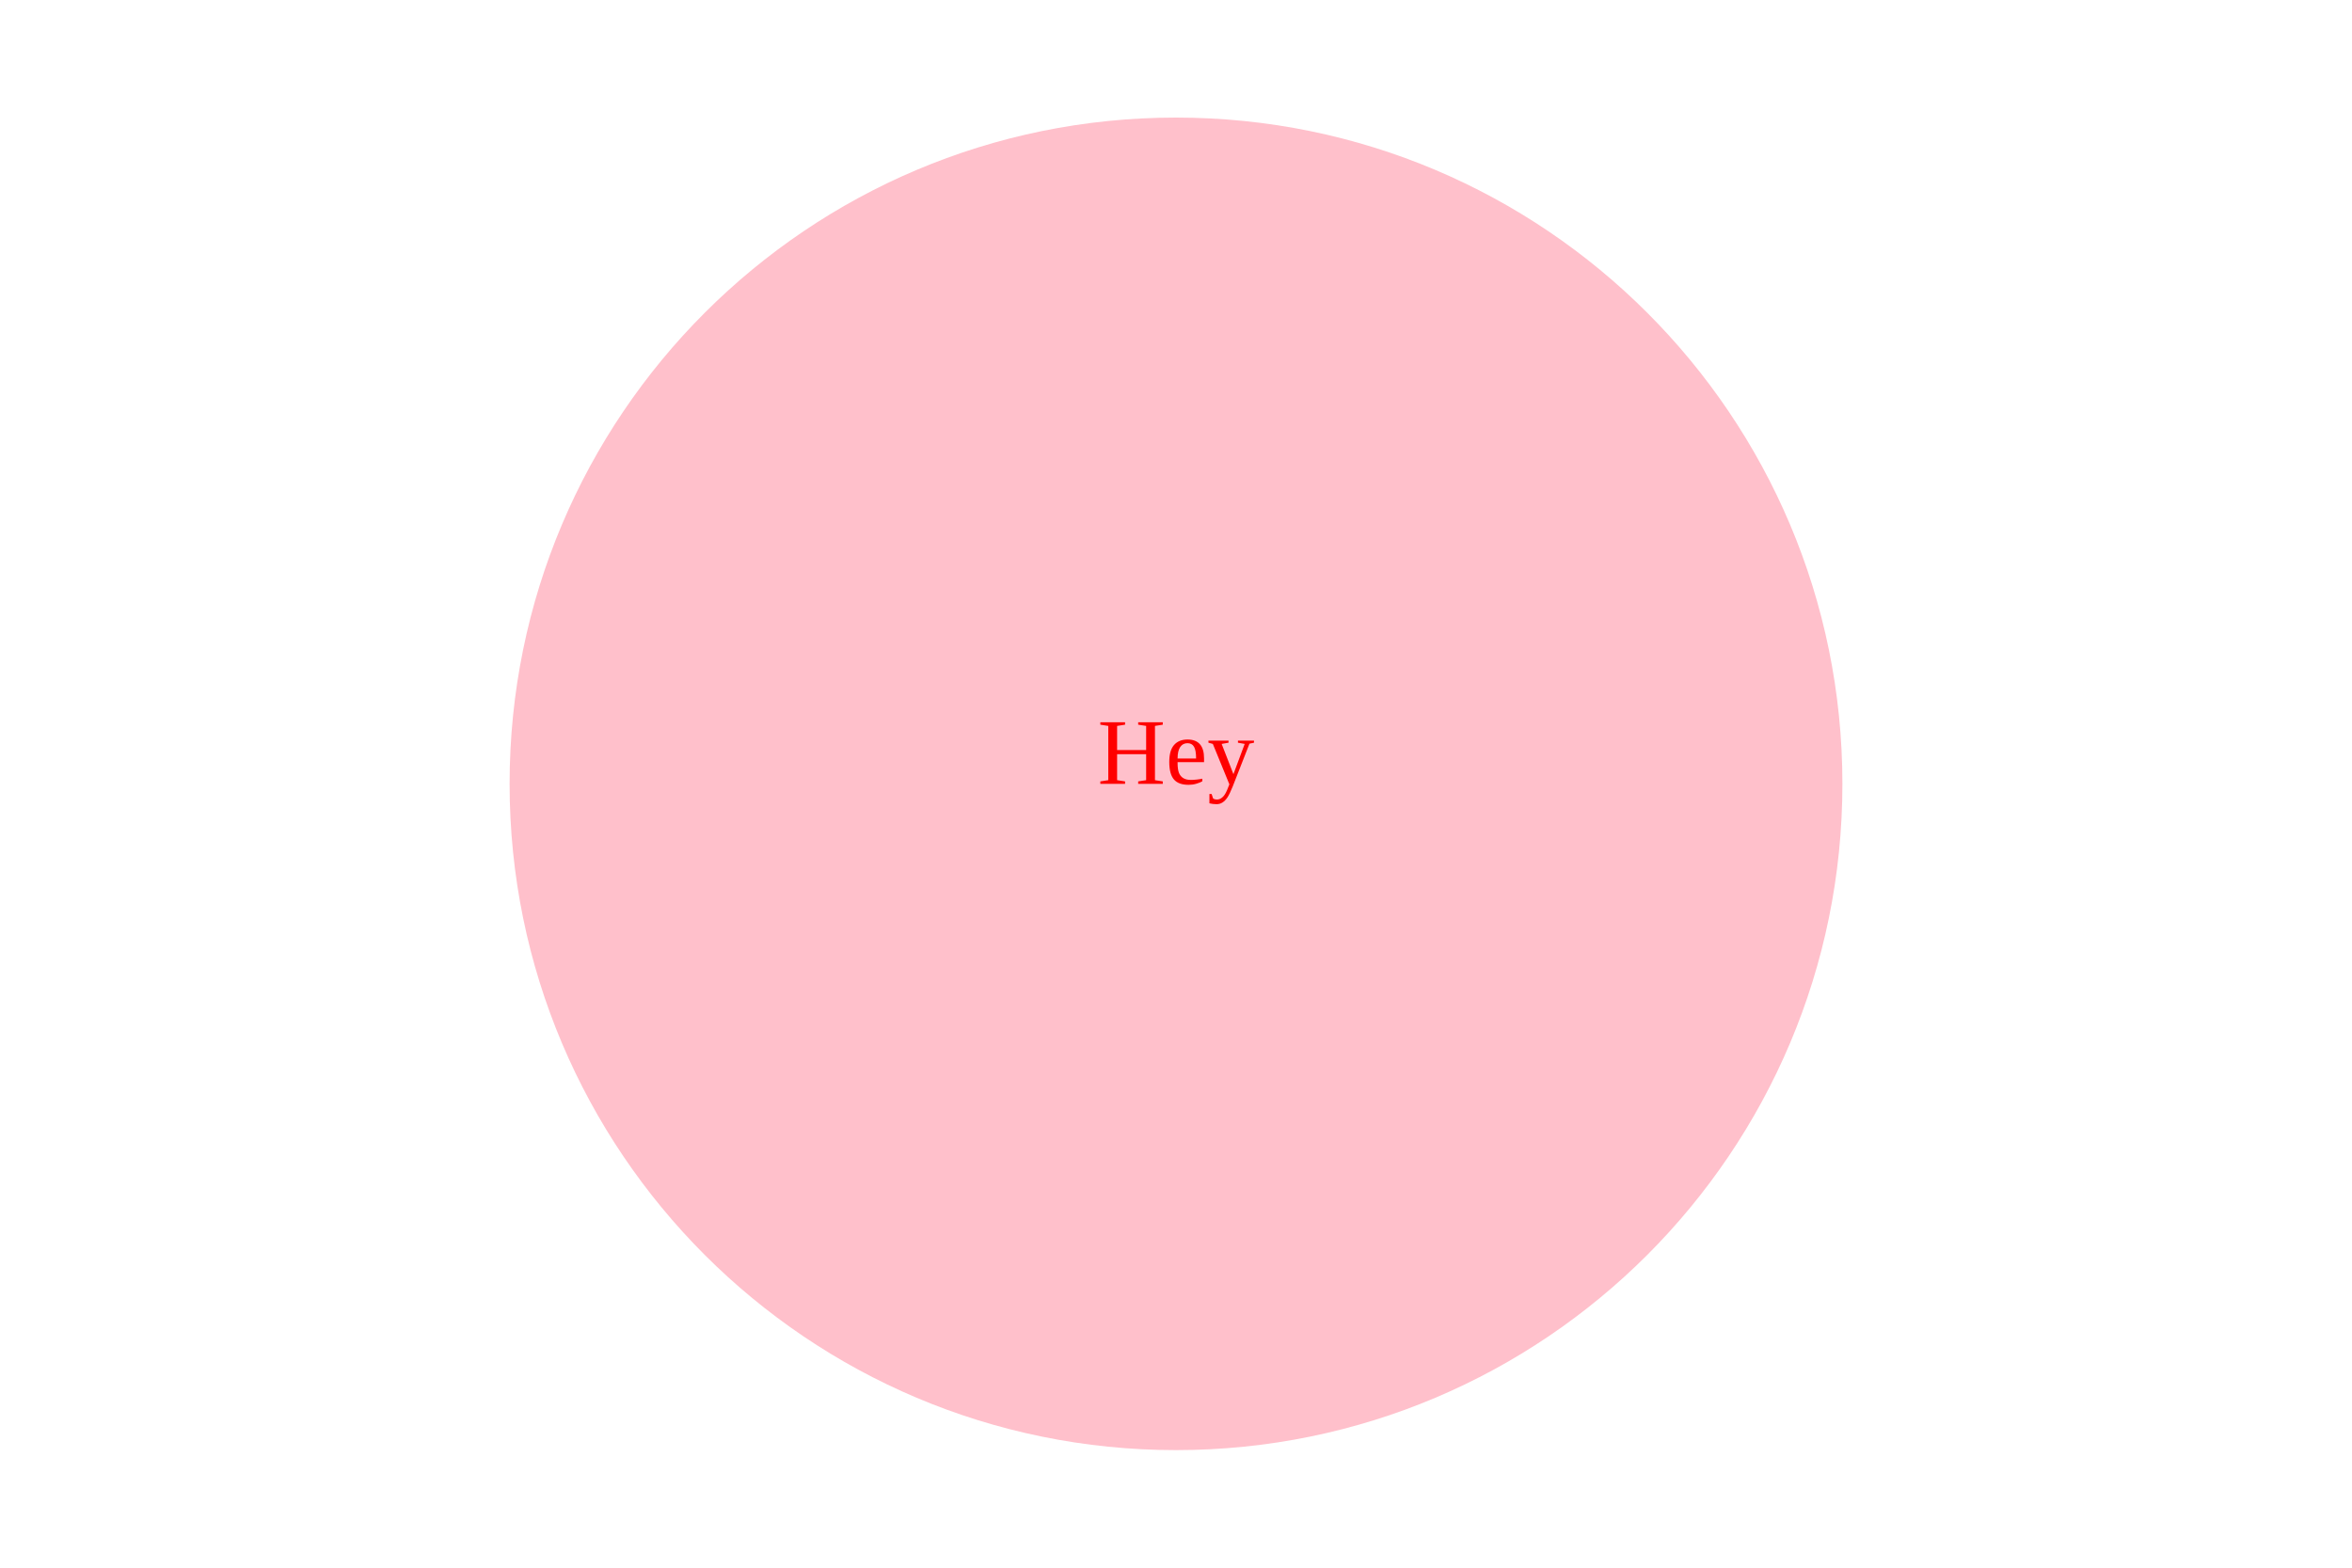
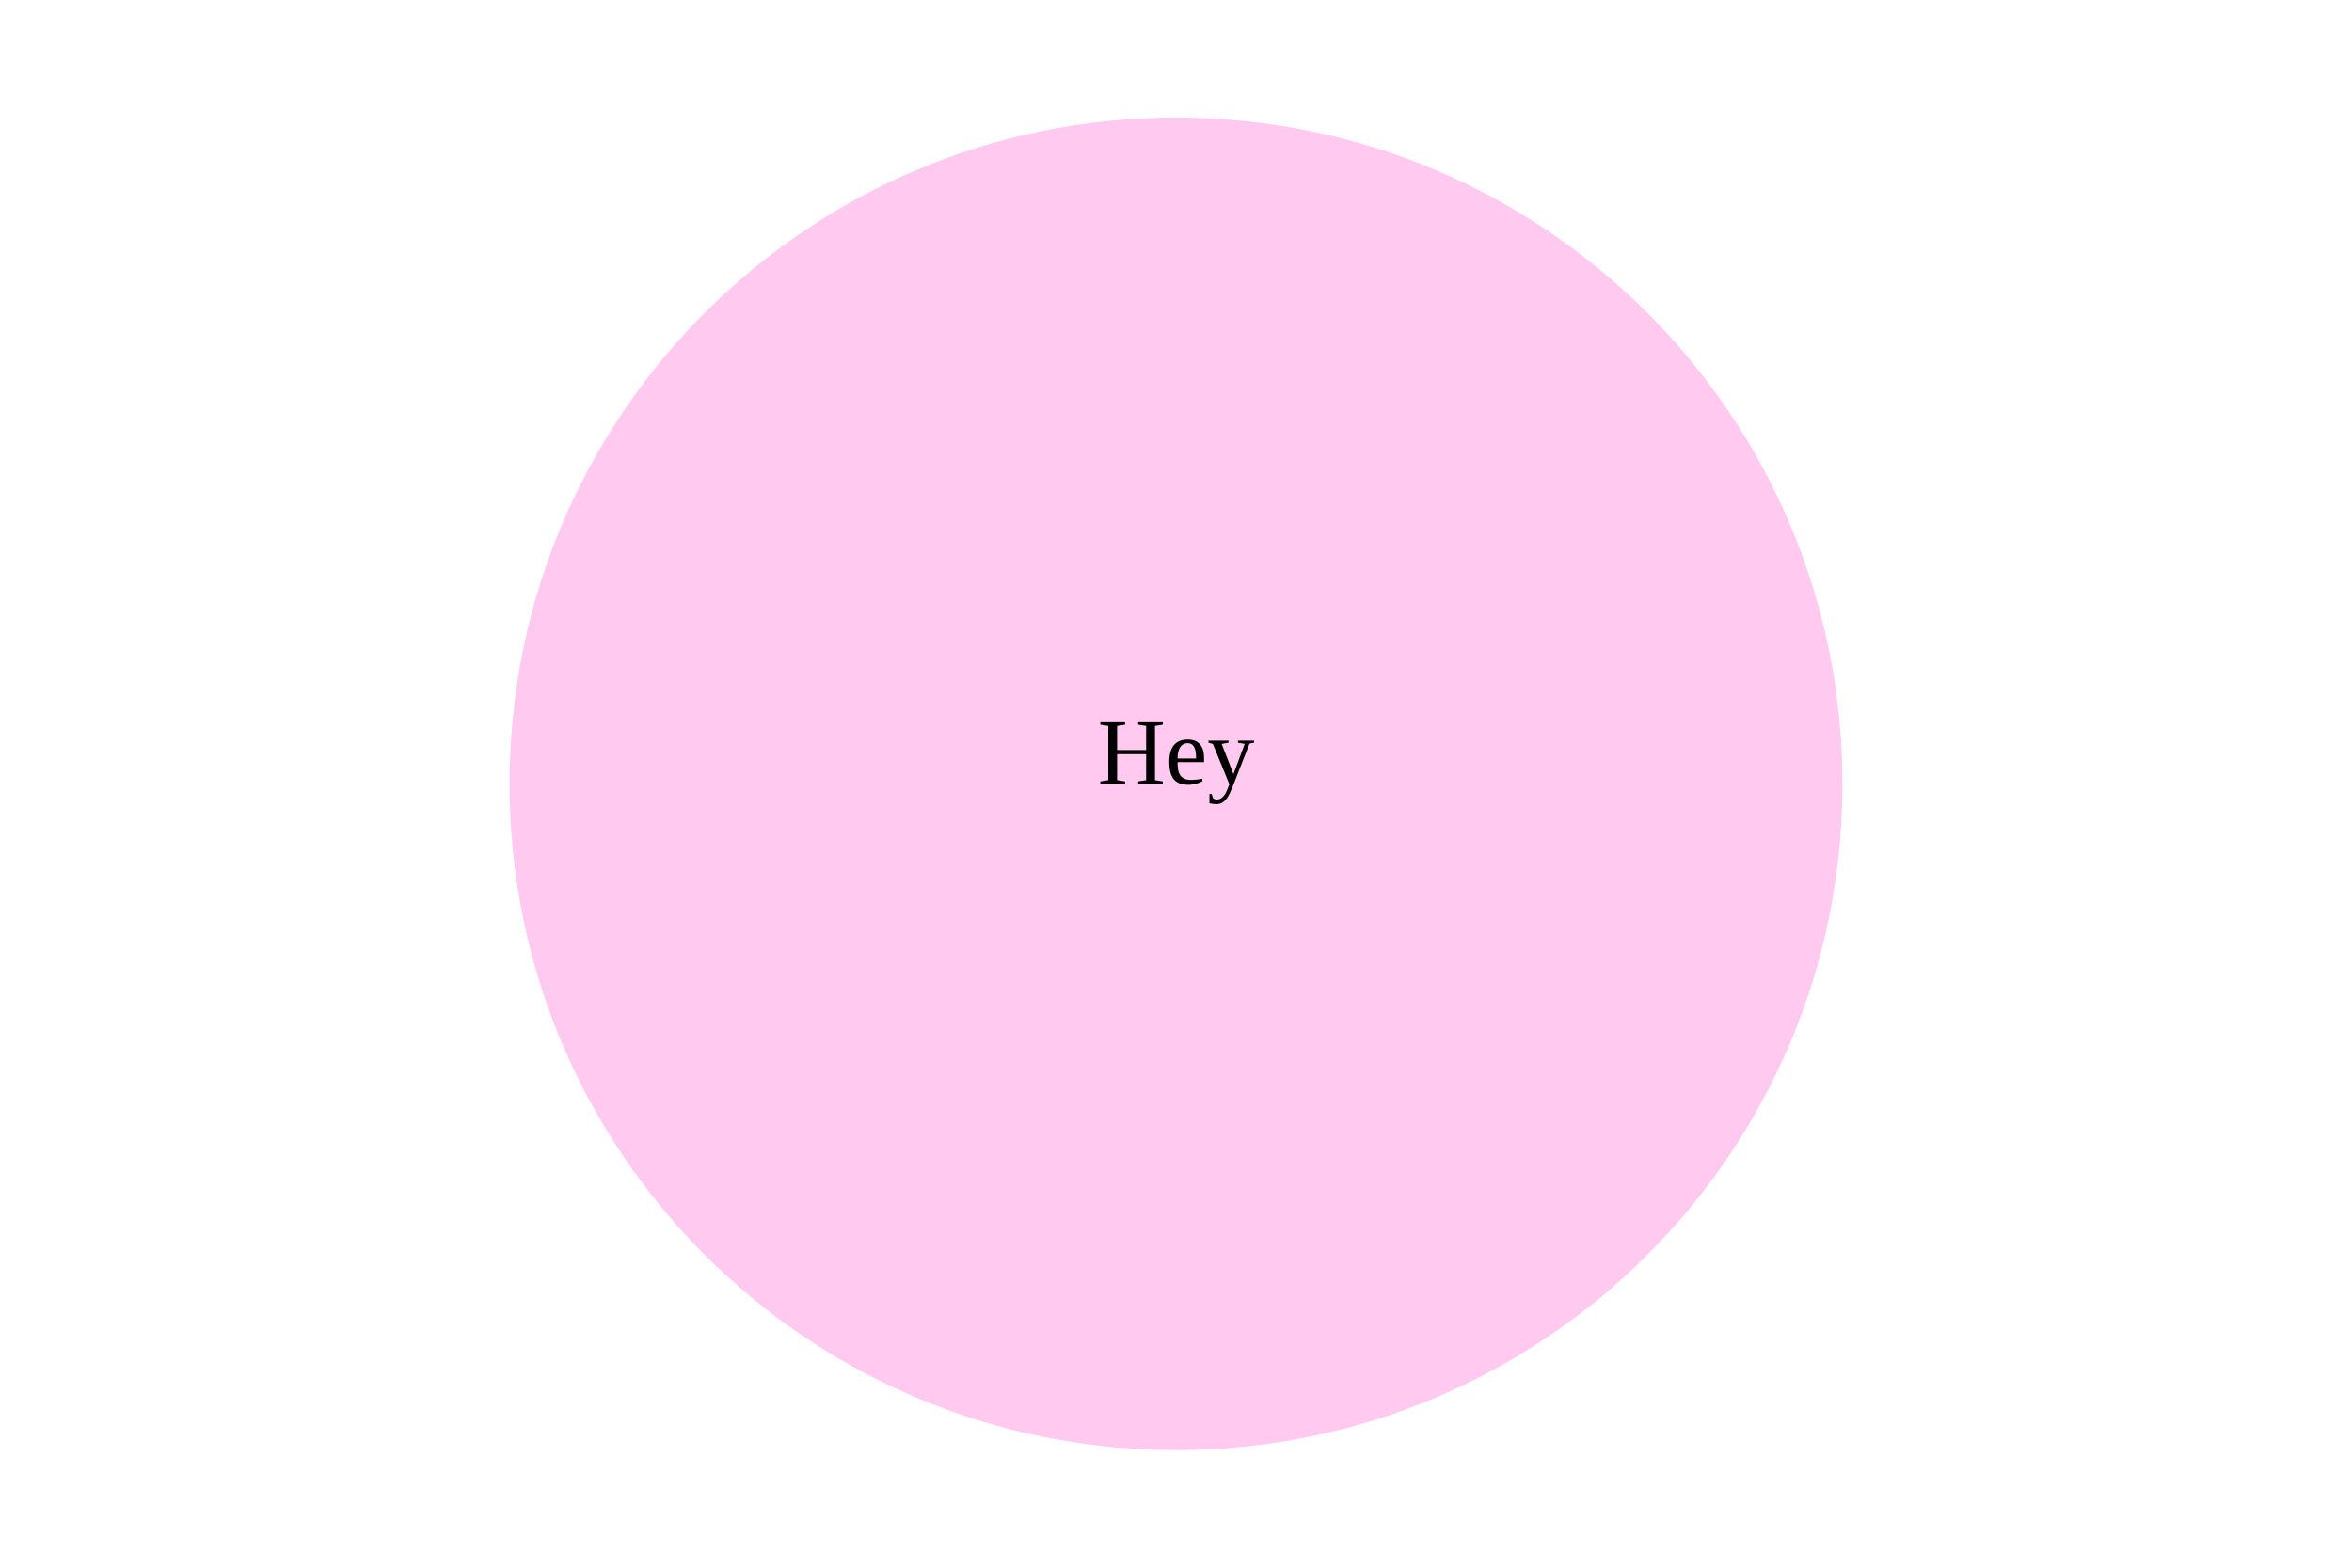
<svg xmlns="http://www.w3.org/2000/svg" width="300" height="200">
-   <circle cx="150" cy="100" r="85" fill="pink" />
-   <text x="150" y="100" text-anchor="middle" alignment-baseline="middle" fill="red">Hey</text>
+   <circle cx="150" cy="100" r="85" fill="#FFC9F0" />
+   <text x="150" y="100" text-anchor="middle" alignment-baseline="middle" fill="black">Hey</text>
</svg>
